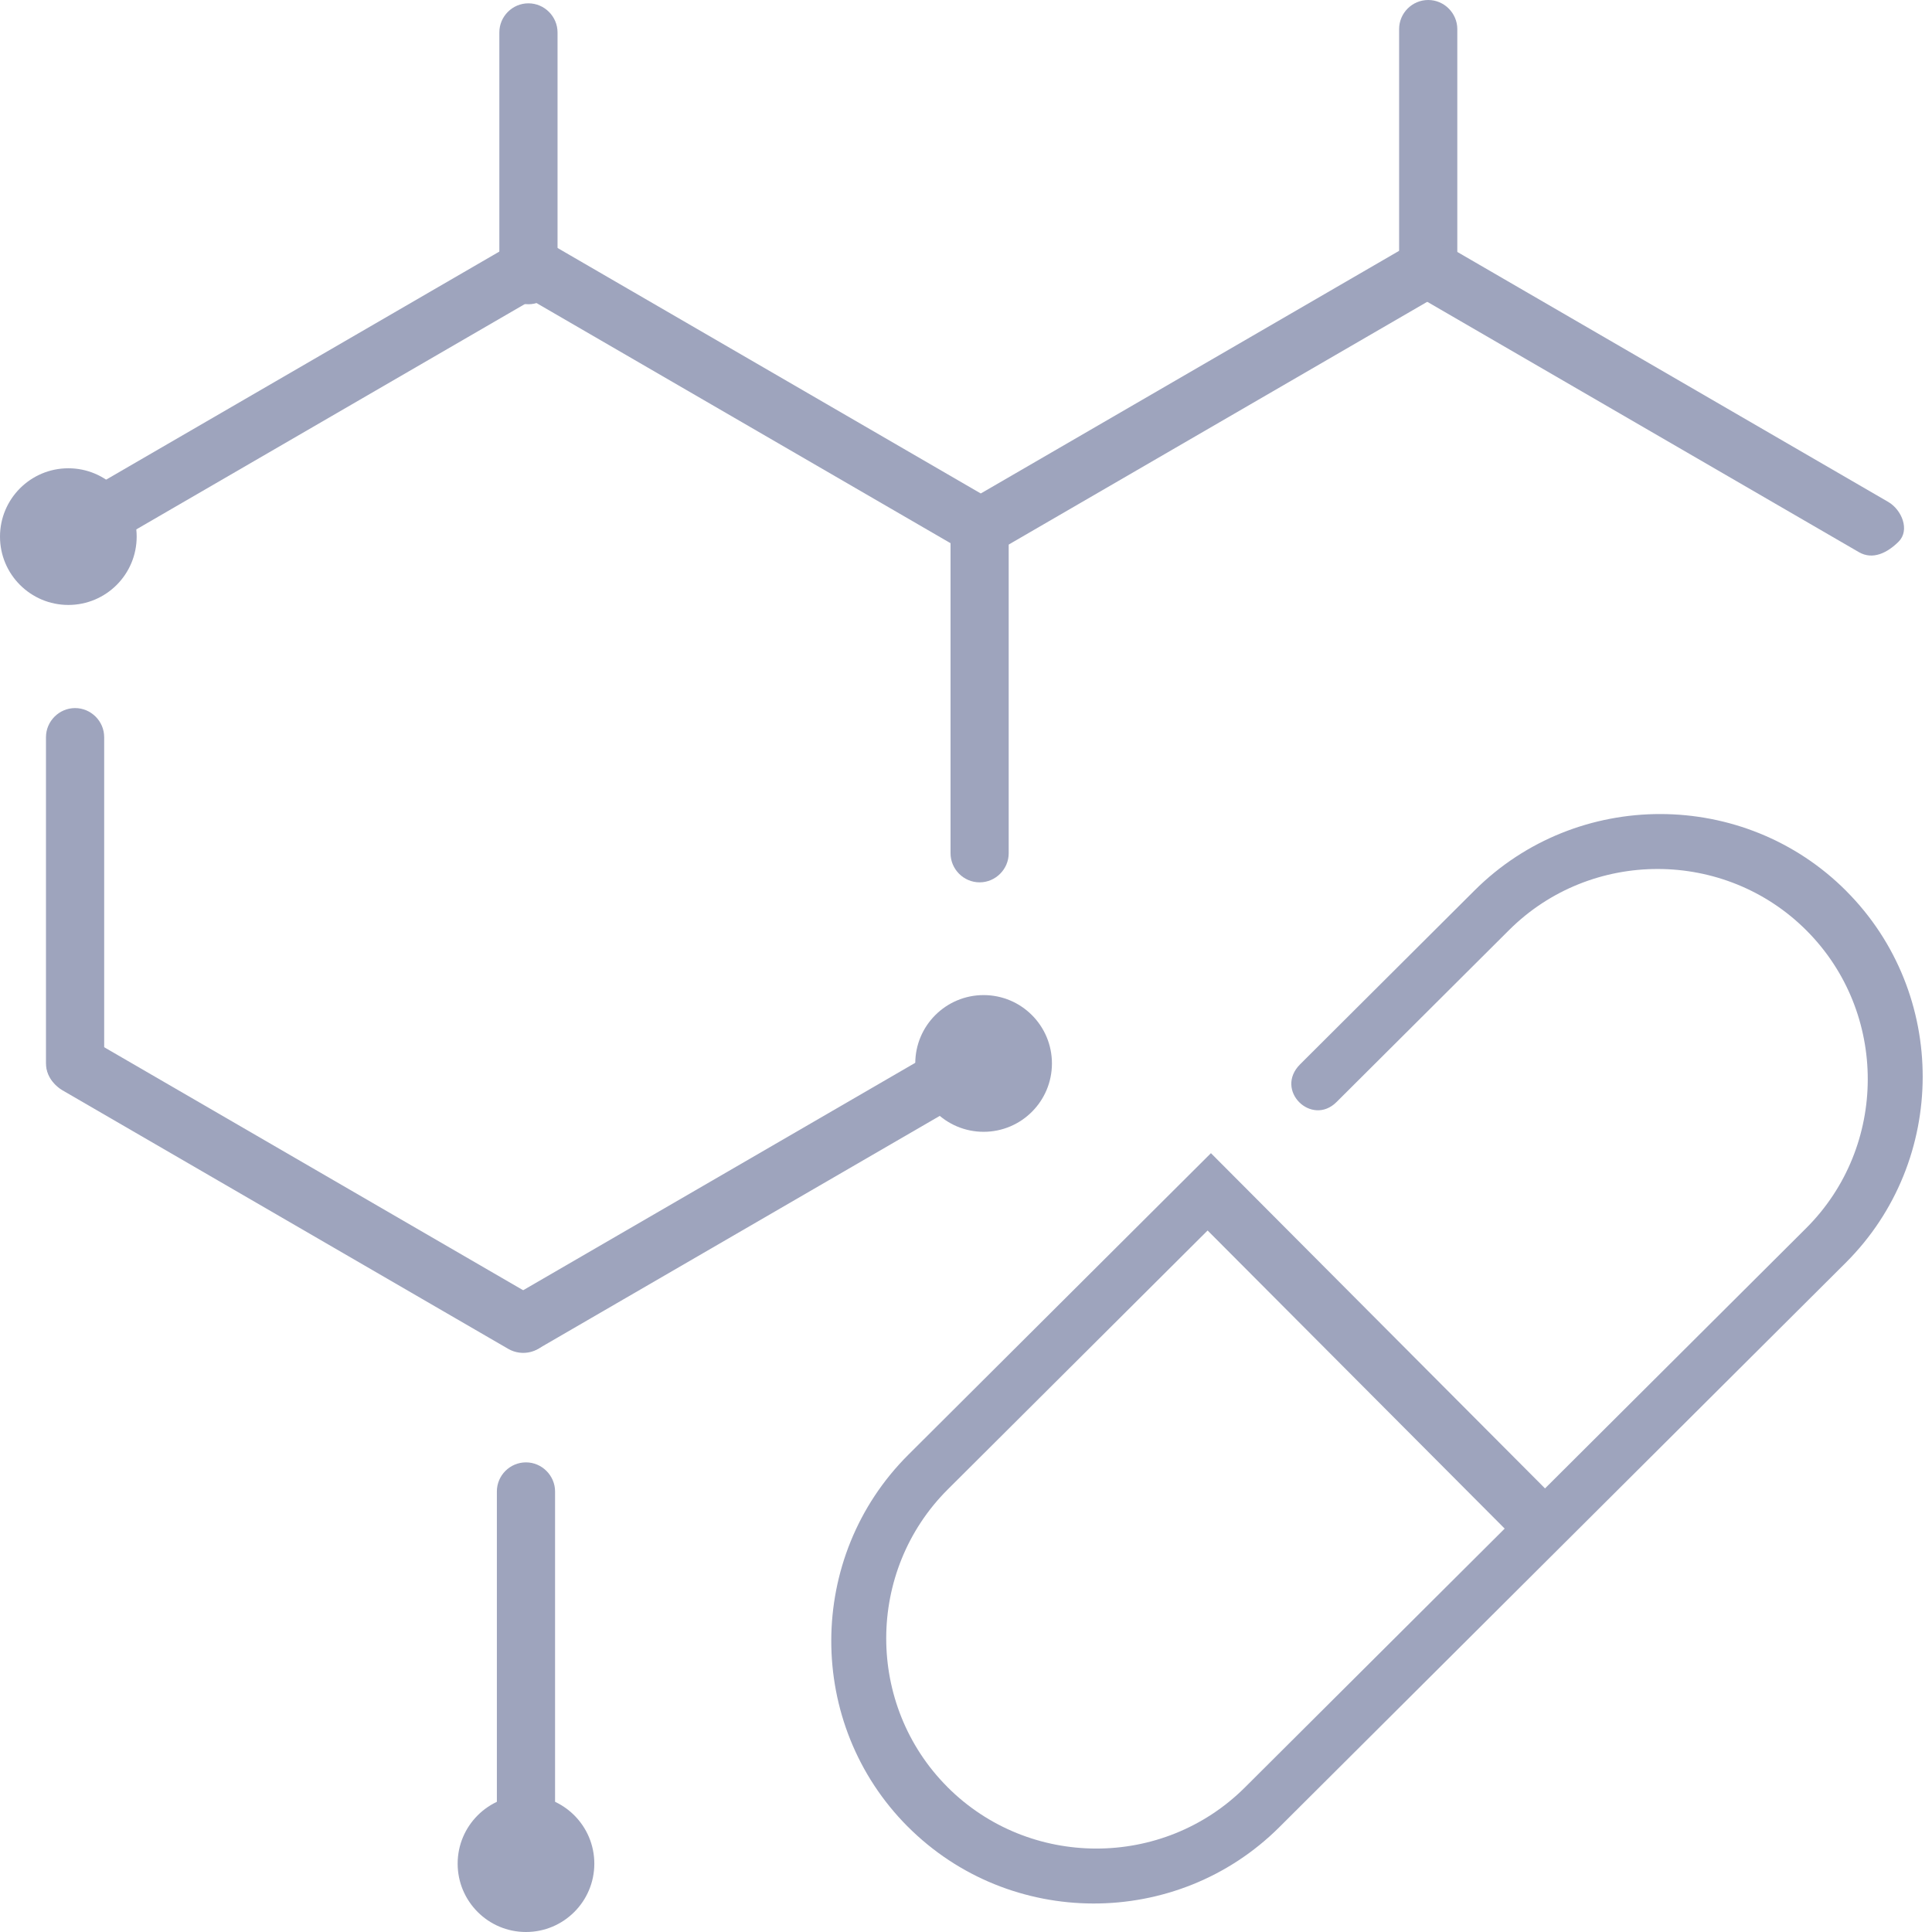
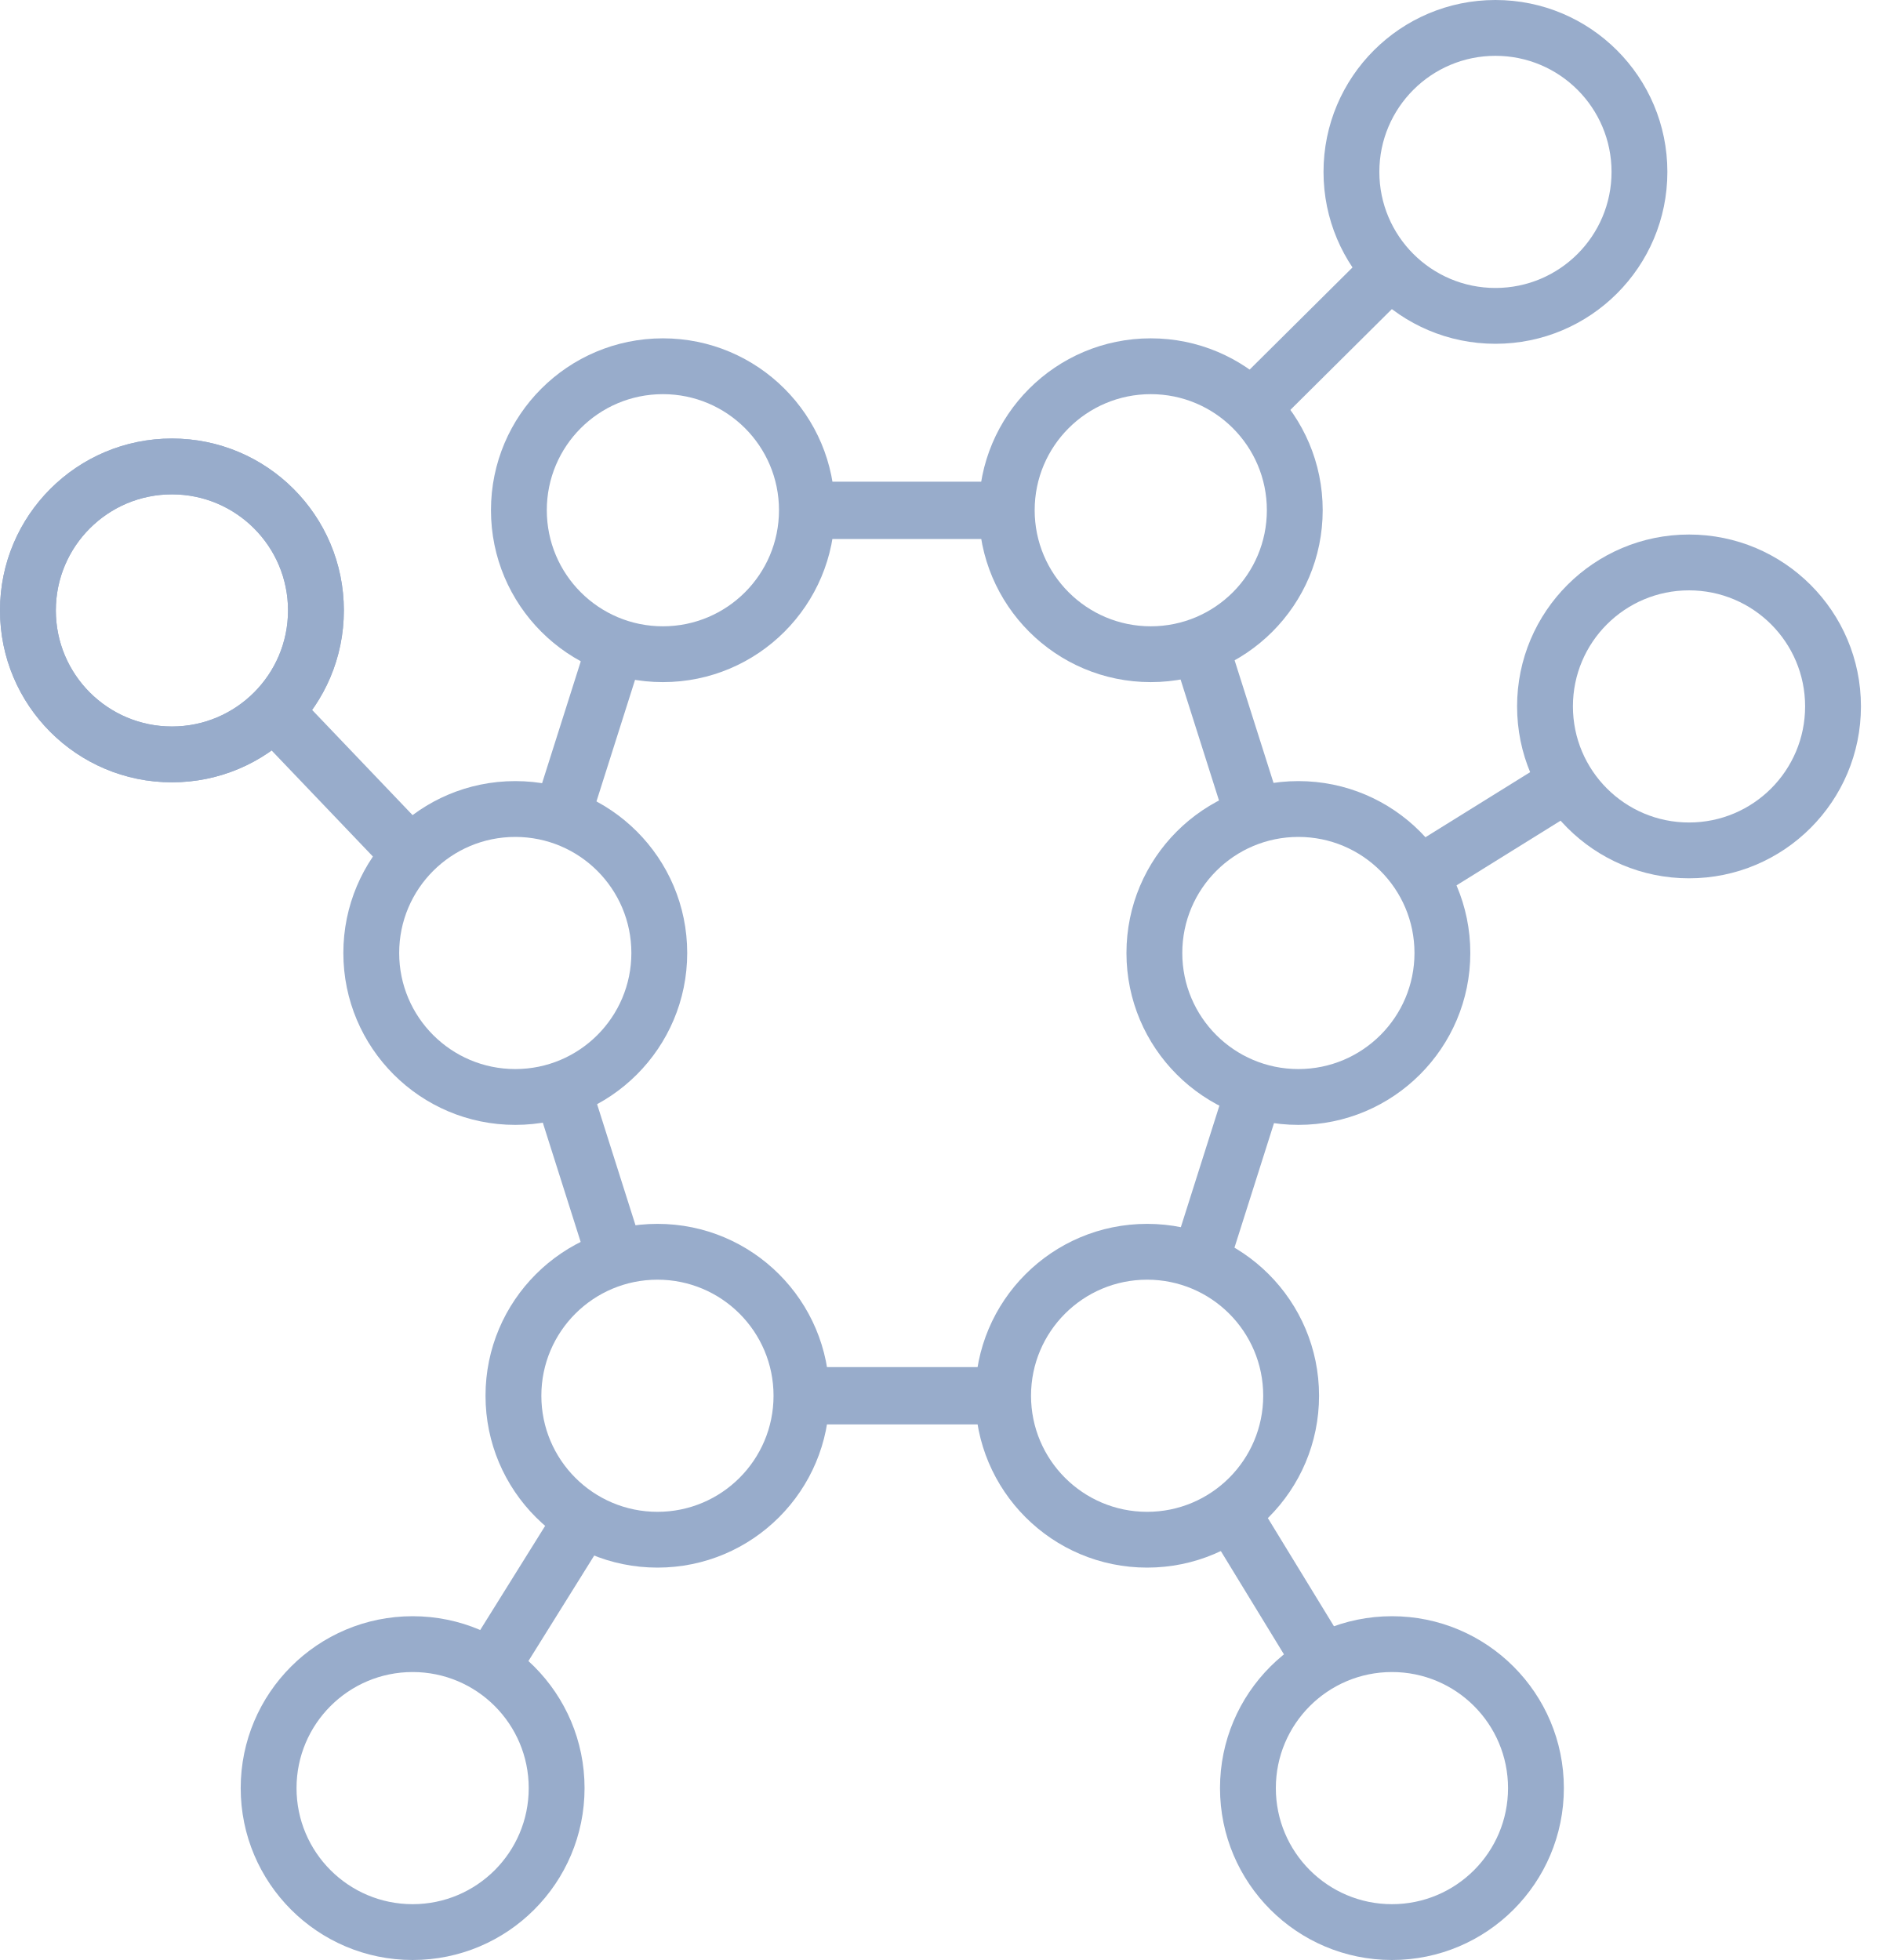
- <svg xmlns="http://www.w3.org/2000/svg" width="50" height="50" viewBox="0 0 50 50" fill="none">
-   <path fill-rule="evenodd" clip-rule="evenodd" d="M23.506 37.65L30.295 30.884L31.339 29.844L32.297 30.805L39.985 38.52L46.742 31.786C48.864 29.672 48.87 26.206 46.756 24.085L46.755 24.084C44.641 21.963 41.175 21.957 39.054 24.071L34.589 28.521C33.946 29.162 32.972 28.217 33.648 27.543L38.163 23.043C40.813 20.402 45.142 20.41 47.783 23.06L47.783 23.061C50.424 25.711 50.417 30.039 47.767 32.68L40.943 39.48L39.898 40.521L33.109 47.287C30.459 49.928 26.131 49.92 23.49 47.27L23.489 47.27C20.848 44.619 20.856 40.291 23.506 37.65ZM31.253 31.845L24.53 38.544C22.409 40.658 22.403 44.124 24.517 46.245L24.517 46.246C26.632 48.367 30.097 48.373 32.218 46.259L38.941 39.56L31.253 31.845Z" fill="#9EA4BD" />
-   <path fill-rule="evenodd" clip-rule="evenodd" d="M1.942 28.269H1.943C2.358 28.269 2.696 27.931 2.696 27.517V19.077C2.696 18.663 2.355 18.325 1.943 18.325H1.942C1.531 18.325 1.19 18.666 1.19 19.077V27.517C1.19 27.928 1.528 28.269 1.942 28.269Z" fill="#9EA4BD" />
-   <path fill-rule="evenodd" clip-rule="evenodd" d="M14.182 34.634L14.182 34.633C14.367 34.263 14.266 33.813 13.908 33.605L2.367 26.911C2.009 26.703 1.631 26.894 1.339 27.186L1.338 27.187C1.045 27.48 1.255 28.007 1.613 28.215L13.154 34.909C13.512 35.117 13.997 35.005 14.182 34.634Z" fill="#9EA4BD" />
-   <path fill-rule="evenodd" clip-rule="evenodd" d="M12.933 34.613L12.933 34.612C12.748 34.241 12.849 33.792 13.207 33.584L24.748 26.89C25.106 26.682 25.484 26.872 25.776 27.165L25.777 27.165C26.07 27.458 25.86 27.986 25.502 28.194L13.961 34.888C13.603 35.095 13.119 34.983 12.933 34.613Z" fill="#9EA4BD" />
-   <path fill-rule="evenodd" clip-rule="evenodd" d="M25.353 12.89H25.352C24.938 12.89 24.6 13.228 24.6 13.643V22.082C24.6 22.496 24.94 22.835 25.352 22.835H25.353C25.765 22.835 26.105 22.494 26.105 22.082V13.643C26.105 13.231 25.767 12.89 25.353 12.89Z" fill="#9EA4BD" />
-   <path fill-rule="evenodd" clip-rule="evenodd" d="M13.114 6.526L13.113 6.526C12.928 6.897 13.03 7.347 13.388 7.555L24.928 14.248C25.286 14.456 25.664 14.266 25.956 13.974L25.957 13.973C26.25 13.68 26.041 13.152 25.682 12.945L14.142 6.251C13.783 6.043 13.299 6.155 13.114 6.526Z" fill="#9EA4BD" />
-   <path fill-rule="evenodd" clip-rule="evenodd" d="M14.362 6.547L14.363 6.547C14.548 6.918 14.447 7.368 14.088 7.576L2.548 14.269C2.19 14.477 1.812 14.287 1.519 13.995L1.519 13.994C1.226 13.701 1.435 13.173 1.794 12.966L13.335 6.272C13.693 6.064 14.177 6.176 14.362 6.547Z" fill="#9EA4BD" />
-   <path fill-rule="evenodd" clip-rule="evenodd" d="M36.963 0H36.962C36.548 0 36.209 0.338 36.209 0.753V7.035C36.209 7.449 36.553 7.787 36.962 7.787H36.963C37.372 7.787 37.715 7.444 37.715 7.035V0.753C37.715 0.343 37.377 0 36.963 0Z" fill="#9EA4BD" />
-   <path fill-rule="evenodd" clip-rule="evenodd" d="M36.295 6.568L36.294 6.568C36.109 6.939 36.211 7.389 36.569 7.597L48.109 14.29C48.468 14.498 48.845 14.308 49.138 14.016L49.138 14.015C49.431 13.722 49.222 13.194 48.863 12.987L37.323 6.293C36.964 6.085 36.48 6.197 36.295 6.568Z" fill="#9EA4BD" />
-   <path fill-rule="evenodd" clip-rule="evenodd" d="M37.543 6.589L37.544 6.59C37.729 6.961 37.627 7.41 37.269 7.618L25.728 14.312C25.37 14.52 24.993 14.33 24.7 14.037L24.7 14.037C24.407 13.744 24.616 13.216 24.974 13.008L36.515 6.314C36.873 6.107 37.358 6.219 37.543 6.589Z" fill="#9EA4BD" />
-   <path fill-rule="evenodd" clip-rule="evenodd" d="M13.676 0.086H13.675C13.261 0.086 12.923 0.425 12.923 0.839V7.121C12.923 7.535 13.266 7.874 13.675 7.874H13.676C14.086 7.874 14.429 7.53 14.429 7.121V0.839C14.429 0.429 14.091 0.086 13.676 0.086Z" fill="#9EA4BD" />
-   <path fill-rule="evenodd" clip-rule="evenodd" d="M13.613 37.846H13.612C13.198 37.846 12.859 38.184 12.859 38.598V48.764C12.859 49.178 13.205 49.516 13.612 49.516H13.613C14.02 49.516 14.365 49.171 14.365 48.764V38.598C14.365 38.191 14.027 37.846 13.613 37.846Z" fill="#9EA4BD" />
-   <path d="M13.612 50C14.589 50 15.381 49.208 15.381 48.231C15.381 47.255 14.589 46.463 13.612 46.463C12.636 46.463 11.844 47.255 11.844 48.231C11.844 49.208 12.636 50 13.612 50Z" fill="#9EA4BD" />
-   <path d="M25.456 29.291C26.433 29.291 27.224 28.499 27.224 27.522C27.224 26.545 26.433 25.753 25.456 25.753C24.479 25.753 23.687 26.545 23.687 27.522C23.687 28.499 24.479 29.291 25.456 29.291Z" fill="#9EA4BD" />
-   <path d="M1.769 15.656C2.745 15.656 3.537 14.865 3.537 13.888C3.537 12.911 2.745 12.119 1.769 12.119C0.792 12.119 0 12.911 0 13.888C0 14.865 0.792 15.656 1.769 15.656Z" fill="#9EA4BD" />
+ <svg xmlns="http://www.w3.org/2000/svg" width="48" height="50" viewBox="0 0 48 50" fill="none">
+   <path fill-rule="evenodd" clip-rule="evenodd" d="M4.385 11.187C6.807 11.187 8.77 13.15 8.77 15.572C8.77 17.994 6.807 19.957 4.385 19.957C1.963 19.957 0 17.994 0 15.572C0 13.15 1.963 11.187 4.385 11.187ZM4.385 12.611C6.02 12.611 7.346 13.937 7.346 15.572C7.346 17.207 6.02 18.533 4.385 18.533C2.75 18.533 1.424 17.207 1.424 15.572C1.424 13.937 2.75 12.611 4.385 12.611Z" fill="#98ACCB" />
+   <path fill-rule="evenodd" clip-rule="evenodd" d="M13.142 19.926C15.563 19.926 17.527 21.889 17.527 24.311C17.527 26.732 15.563 28.696 13.142 28.696C10.72 28.696 8.757 26.732 8.757 24.311C8.757 21.889 10.72 19.926 13.142 19.926ZM13.142 21.35C14.777 21.35 16.103 22.675 16.103 24.311C16.103 25.946 14.777 27.272 13.142 27.272C11.506 27.272 10.181 25.946 10.181 24.311C10.181 22.675 11.506 21.35 13.142 21.35Z" fill="#98ACCB" />
+   <path fill-rule="evenodd" clip-rule="evenodd" d="M16.907 8.631C19.328 8.631 21.292 10.594 21.292 13.015C21.292 15.437 19.328 17.401 16.907 17.401C14.485 17.401 12.522 15.437 12.522 13.015C12.522 10.594 14.485 8.631 16.907 8.631ZM16.907 10.055C18.542 10.055 19.868 11.38 19.868 13.015C19.868 14.651 18.542 15.977 16.907 15.977C15.271 15.977 13.946 14.651 13.946 13.015C13.946 11.38 15.271 10.055 16.907 10.055Z" fill="#98ACCB" />
+   <path fill-rule="evenodd" clip-rule="evenodd" d="M29.35 8.631C31.771 8.631 33.735 10.594 33.735 13.015C33.735 15.437 31.771 17.401 29.35 17.401C26.928 17.401 24.965 15.437 24.965 13.015C24.965 10.594 26.928 8.631 29.35 8.631ZM29.35 10.055C30.985 10.055 32.311 11.38 32.311 13.015C32.311 14.651 30.985 15.977 29.35 15.977C27.715 15.977 26.389 14.651 26.389 13.015C26.389 11.38 27.715 10.055 29.35 10.055Z" fill="#98ACCB" />
+   <path fill-rule="evenodd" clip-rule="evenodd" d="M33.115 19.926C35.536 19.926 37.5 21.889 37.5 24.311C37.5 26.732 35.536 28.696 33.115 28.696C30.693 28.696 28.73 26.732 28.73 24.311C28.73 21.889 30.693 19.926 33.115 19.926ZM33.115 21.35C34.75 21.35 36.076 22.675 36.076 24.311C36.076 25.946 34.75 27.272 33.115 27.272C31.48 27.272 30.154 25.946 30.154 24.311C30.154 22.675 31.48 21.35 33.115 21.35Z" fill="#98ACCB" />
+   <path fill-rule="evenodd" clip-rule="evenodd" d="M43.078 13.636C45.5 13.636 47.463 15.599 47.463 18.02C47.463 20.442 45.5 22.406 43.078 22.406C40.657 22.406 38.693 20.442 38.693 18.02C38.693 15.599 40.657 13.636 43.078 13.636ZM43.078 15.06C44.714 15.06 46.039 16.385 46.039 18.02C46.039 19.656 44.714 20.982 43.078 20.982C41.443 20.982 40.117 19.656 40.117 18.02C40.117 16.385 41.443 15.06 43.078 15.06Z" fill="#98ACCB" />
+   <path fill-rule="evenodd" clip-rule="evenodd" d="M16.769 31.221C19.19 31.221 21.153 33.184 21.153 35.605C21.153 38.027 19.19 39.99 16.769 39.99C14.347 39.99 12.383 38.027 12.383 35.605C12.383 33.184 14.347 31.221 16.769 31.221ZM16.769 32.645C18.404 32.645 19.729 33.97 19.729 35.605C19.729 37.241 18.404 38.567 16.769 38.567C15.133 38.567 13.807 37.241 13.807 35.605C13.807 33.97 15.133 32.645 16.769 32.645Z" fill="#98ACCB" />
+   <path fill-rule="evenodd" clip-rule="evenodd" d="M29.257 31.221C31.679 31.221 33.642 33.184 33.642 35.605C33.642 38.027 31.679 39.99 29.257 39.99C26.835 39.99 24.872 38.027 24.872 35.605C24.872 33.184 26.835 31.221 29.257 31.221ZM29.257 32.645C30.892 32.645 32.218 33.97 32.218 35.605C32.218 37.241 30.892 38.567 29.257 38.567C27.622 38.567 26.296 37.241 26.296 35.605C26.296 33.97 27.622 32.645 29.257 32.645Z" fill="#98ACCB" />
+   <path fill-rule="evenodd" clip-rule="evenodd" d="M10.524 41.23C12.946 41.23 14.909 43.193 14.909 45.615C14.909 48.036 12.946 50 10.524 50C8.103 50 6.139 48.036 6.139 45.615C6.139 43.193 8.103 41.23 10.524 41.23ZM10.524 42.654C12.16 42.654 13.485 43.98 13.485 45.615C13.485 47.25 12.16 48.576 10.524 48.576C8.889 48.576 7.563 47.25 7.563 45.615C7.563 43.98 8.889 42.654 10.524 42.654Z" fill="#98ACCB" />
+   <path fill-rule="evenodd" clip-rule="evenodd" d="M35.502 41.23C37.923 41.23 39.886 43.193 39.886 45.615C39.886 48.036 37.923 50 35.502 50C33.08 50 31.116 48.036 31.116 45.615C31.116 43.193 33.08 41.23 35.502 41.23ZM35.502 42.654C37.137 42.654 38.462 43.98 38.462 45.615C38.462 47.25 37.137 48.576 35.502 48.576C33.866 48.576 32.54 47.25 32.54 45.615C32.54 43.98 33.866 42.654 35.502 42.654Z" fill="#98ACCB" />
+   <path fill-rule="evenodd" clip-rule="evenodd" d="M4.385 11.187C6.807 11.187 8.77 13.15 8.77 15.572C8.77 17.994 6.807 19.957 4.385 19.957C1.963 19.957 0 17.994 0 15.572C0 13.15 1.963 11.187 4.385 11.187ZM4.385 12.611C6.02 12.611 7.346 13.937 7.346 15.572C7.346 17.207 6.02 18.533 4.385 18.533C2.75 18.533 1.424 17.207 1.424 15.572C1.424 13.937 2.75 12.611 4.385 12.611Z" fill="#98ACCB" />
+   <path d="M25.538 12.288H20.718V13.75H25.538V12.288Z" fill="#98ACCB" />
+   <path d="M25.468 34.875H20.649V36.337H25.468V34.875Z" fill="#98ACCB" />
+   <path d="M32.608 20.372L31.15 15.778L29.757 16.221L31.215 20.814L32.608 20.372Z" fill="#98ACCB" />
+   <path d="M13.621 20.625L15.079 16.031L16.473 16.473L15.015 21.067L13.621 20.625Z" fill="#98ACCB" />
+   <path d="M32.819 27.624L31.361 32.218L29.968 31.776L31.425 27.182L32.819 27.624Z" fill="#98ACCB" />
+   <path d="M13.521 27.621L14.979 32.215L16.372 31.773L14.915 27.179L13.521 27.621Z" fill="#98ACCB" />
+   <path d="M10.833 21.119L7.505 17.633L6.448 18.643L9.776 22.128L10.833 21.119Z" fill="#98ACCB" />
+   <path d="M35.617 21.817L39.71 19.273L40.481 20.514L36.388 23.058L35.617 21.817Z" fill="#98ACCB" />
+   <path d="M31.578 9.72L34.997 6.324L36.027 7.361L32.608 10.757L31.578 9.72Z" fill="#98ACCB" />
+   <path fill-rule="evenodd" clip-rule="evenodd" d="M38.141 0C40.563 0 42.526 1.963 42.526 4.385C42.526 6.807 40.563 8.77 38.141 8.77C35.719 8.77 33.756 6.807 33.756 4.385C33.756 1.963 35.719 0 38.141 0ZM38.141 1.424C39.776 1.424 41.102 2.75 41.102 4.385C41.102 6.02 39.776 7.346 38.141 7.346C36.506 7.346 35.18 6.02 35.18 4.385C35.18 2.75 36.506 1.424 38.141 1.424Z" fill="#98ACCB" />
+   <path d="M34.371 42.057L31.858 37.944L30.611 38.706L33.123 42.819L34.371 42.057Z" fill="#98ACCB" />
+   <path d="M11.887 42.16L14.437 38.07L15.678 38.844L13.128 42.934L11.887 42.16Z" fill="#98ACCB" />
</svg>
